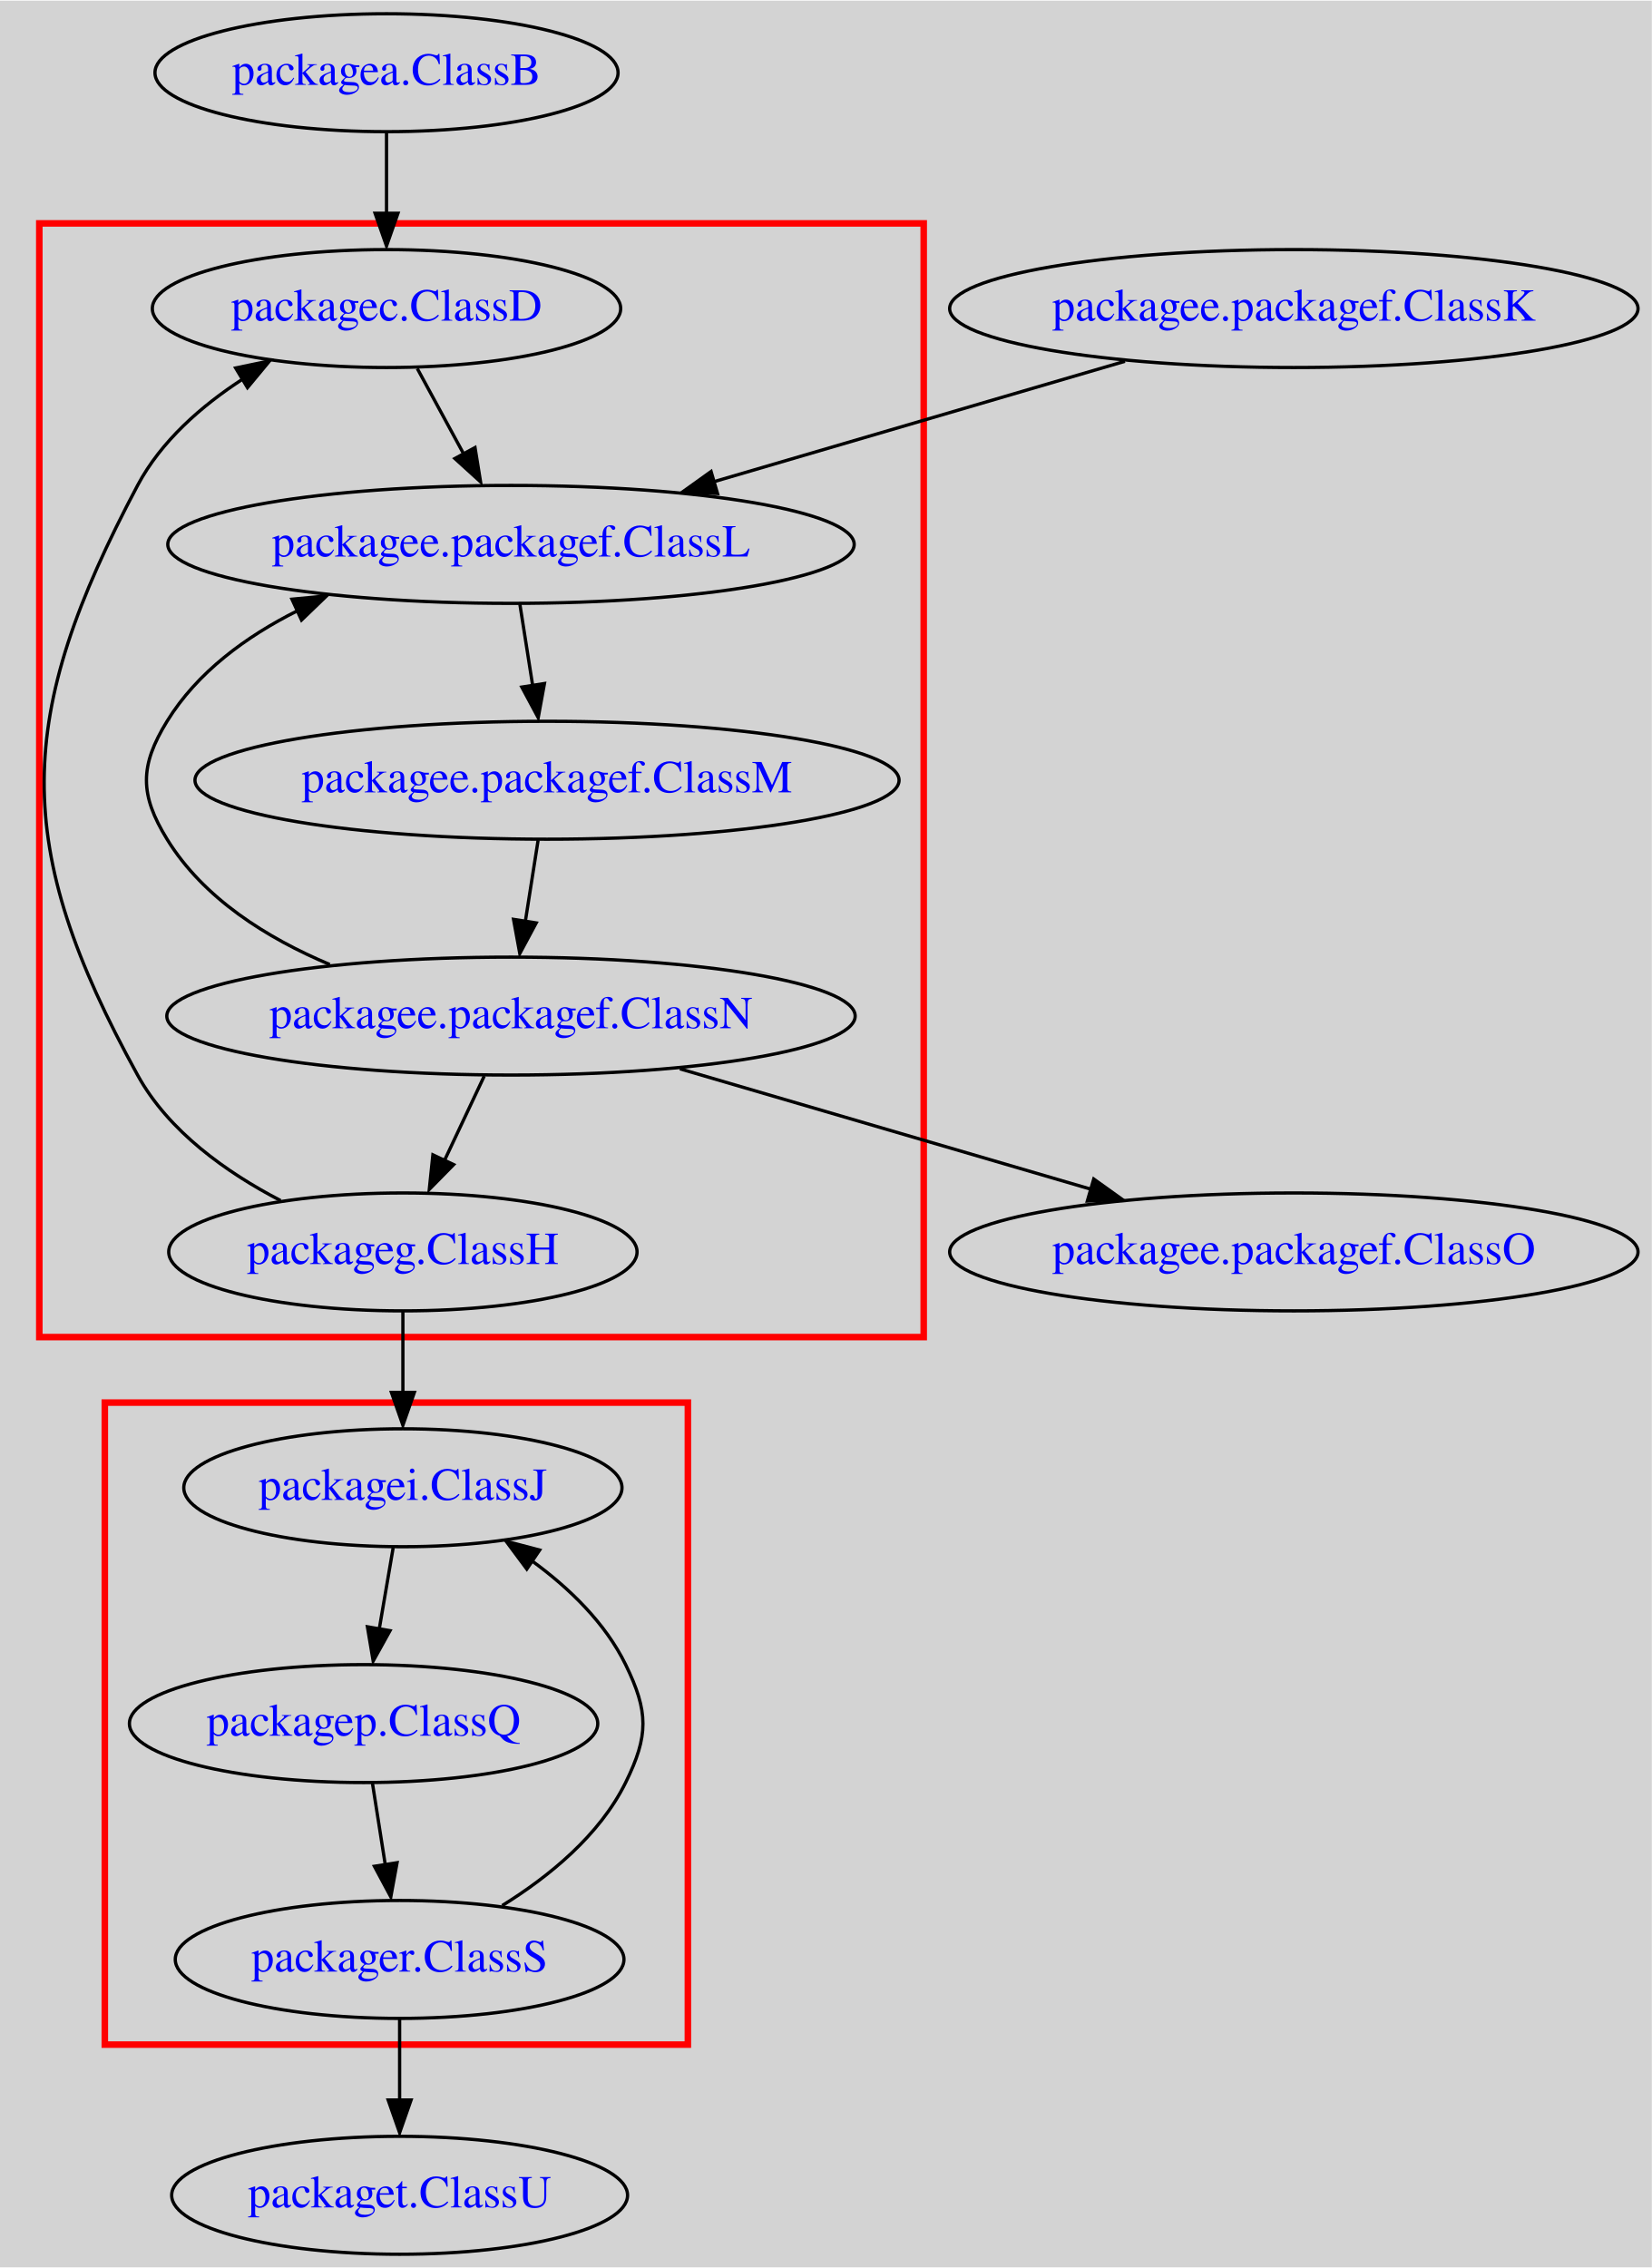
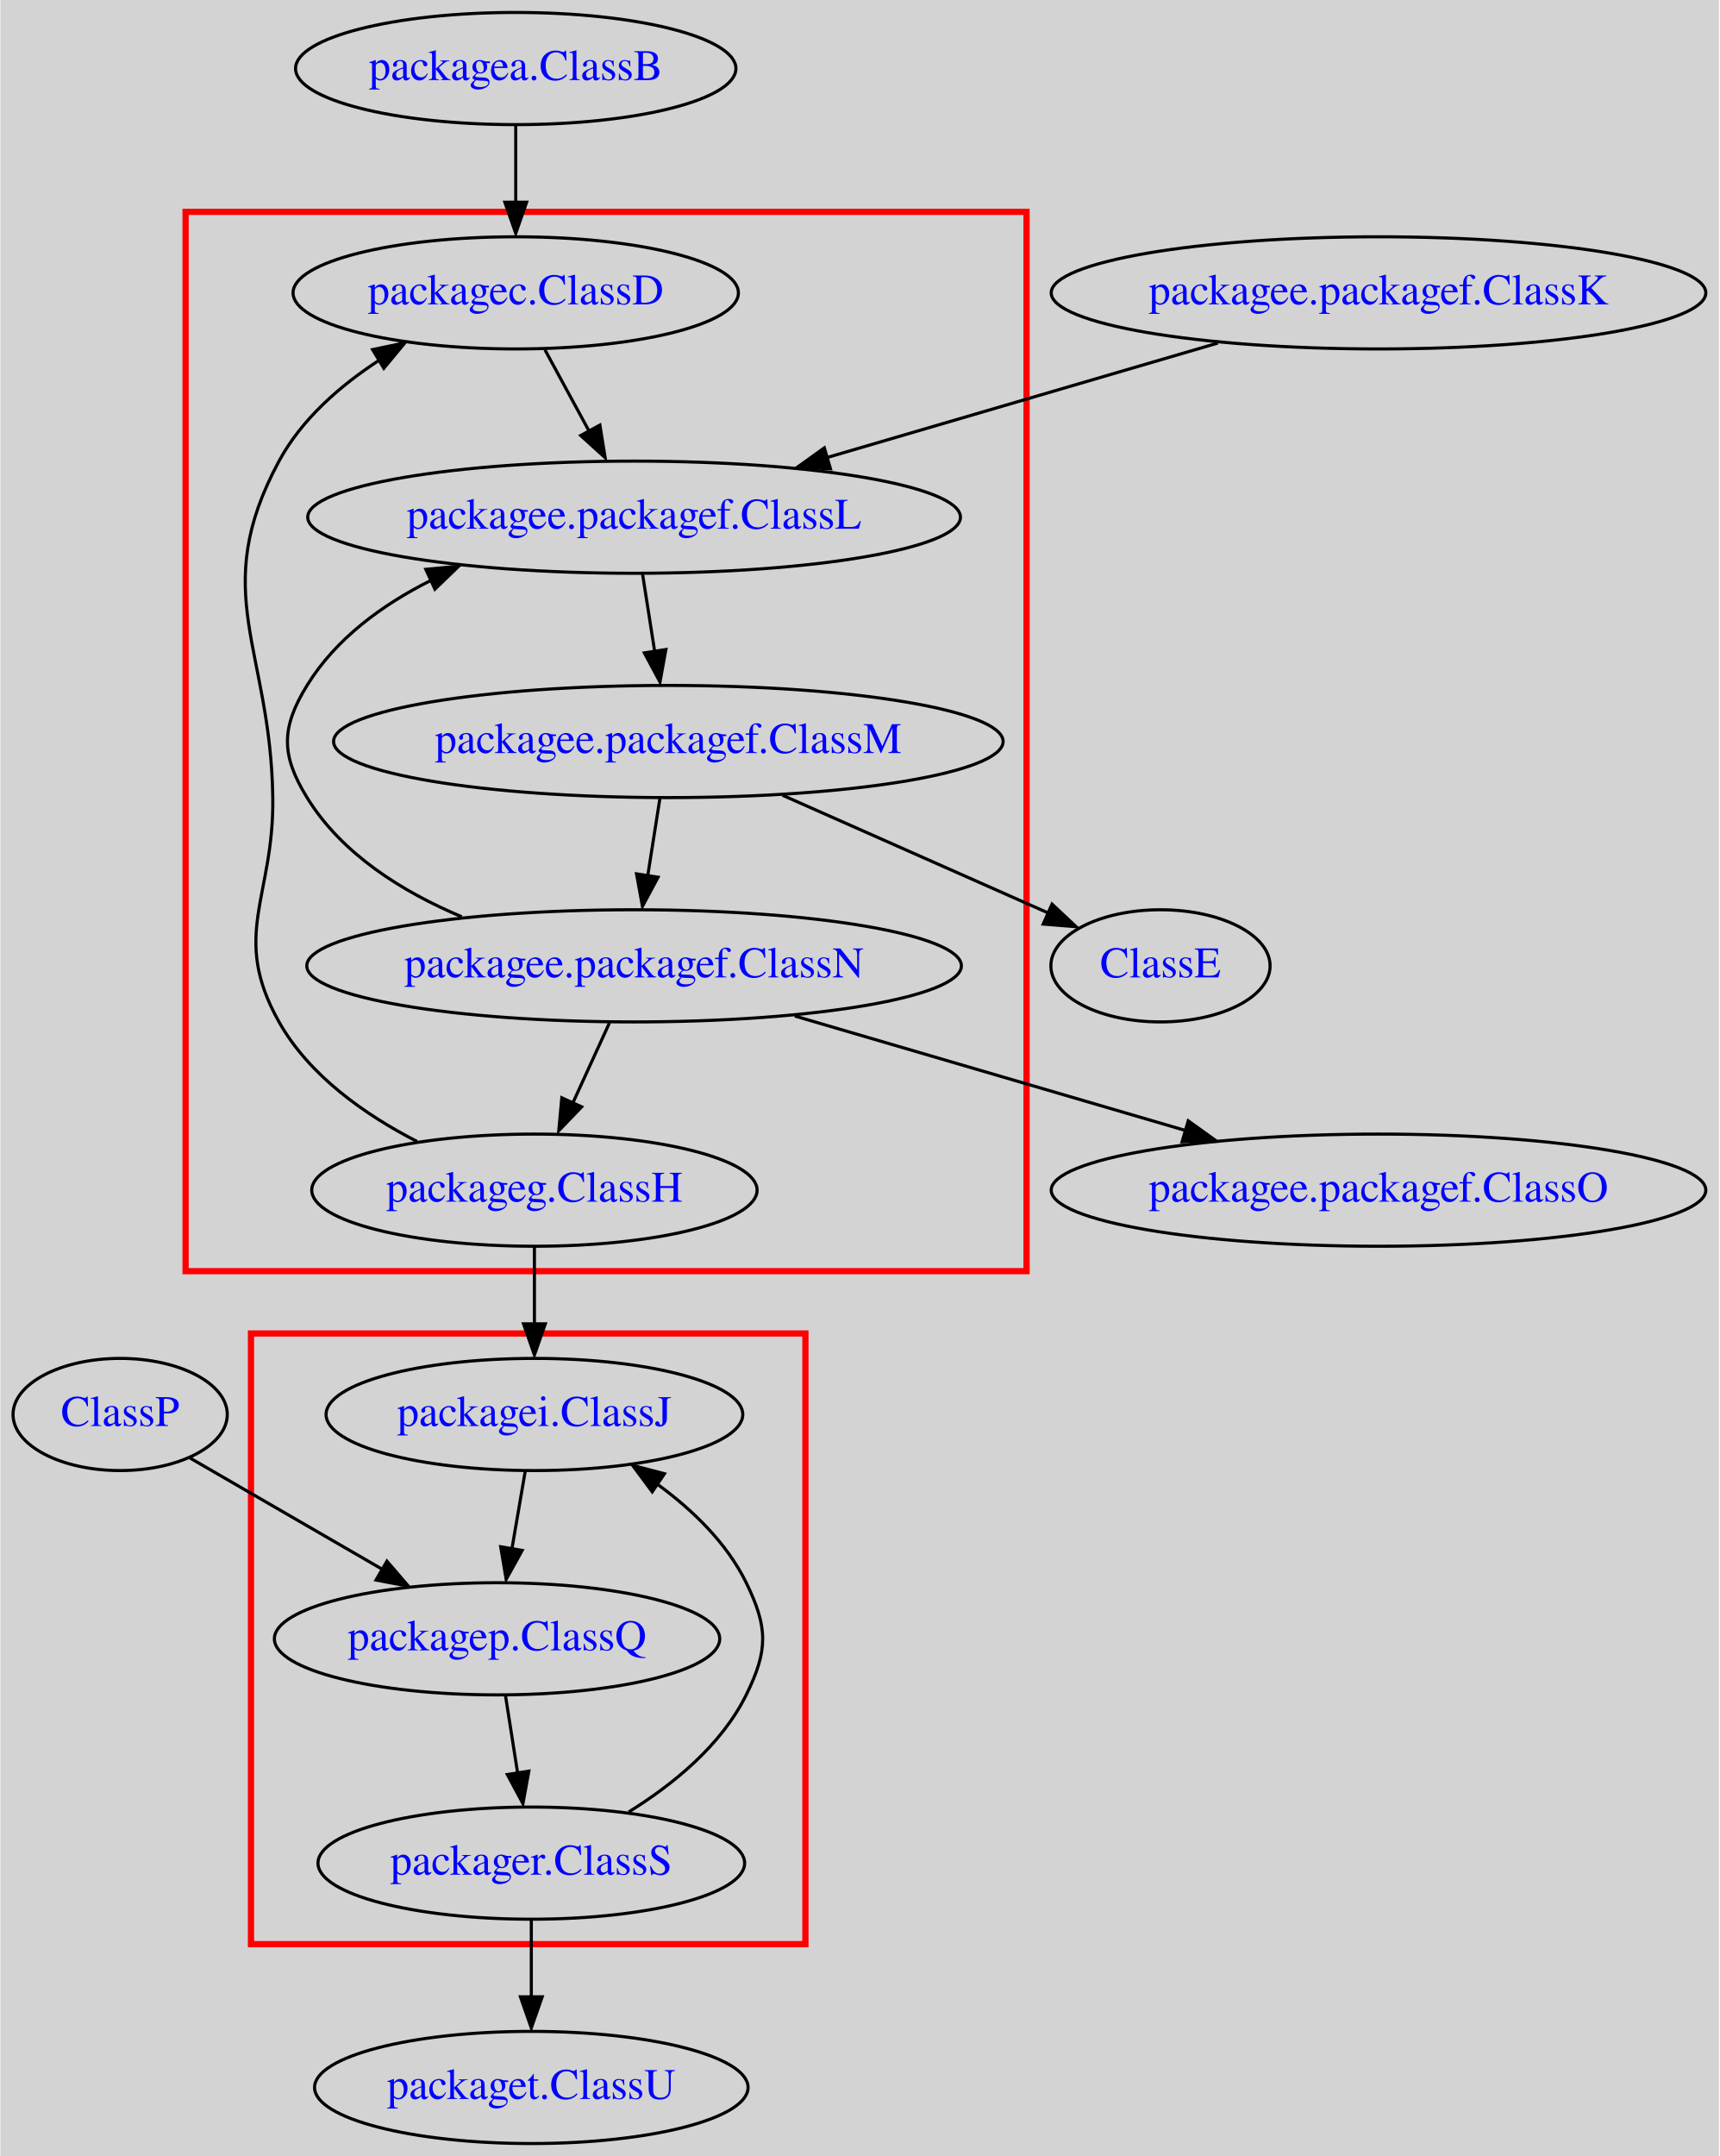
- <svg xmlns="http://www.w3.org/2000/svg" xmlns:xlink="http://www.w3.org/1999/xlink" width="504pt" height="692pt" viewBox="0.00 0.00 504.29 692.00">
+ <svg xmlns="http://www.w3.org/2000/svg" xmlns:xlink="http://www.w3.org/1999/xlink" width="552pt" height="692pt" viewBox="0.00 0.00 551.74 692.00">
  <g id="graph0" class="graph" transform="scale(1 1) rotate(0) translate(4 688)">
-     <polygon fill="lightgray" stroke="none" points="-4,4 -4,-688 500.29,-688 500.29,4 -4,4" />
+     <polygon fill="lightgray" stroke="none" points="-4,4 -4,-688 547.74,-688 547.74,4 -4,4" />
    <g id="clust1" class="cluster">
-       <polygon fill="lightgray" stroke="Red" stroke-width="2" points="8,-280 8,-620 278,-620 278,-280 8,-280" />
+       <polygon fill="lightgray" stroke="Red" stroke-width="2" points="55.45,-280 55.45,-620 325.45,-620 325.45,-280 55.45,-280" />
    </g>
    <g id="clust2" class="cluster">
-       <polygon fill="lightgray" stroke="Red" stroke-width="2" points="28,-64 28,-260 206,-260 206,-64 28,-64" />
+       <polygon fill="lightgray" stroke="Red" stroke-width="2" points="76.45,-64 76.45,-260 254.45,-260 254.45,-64 76.45,-64" />
    </g>
    <g id="node1" class="node">
      <g id="a_node1">
-         <a xlink:href="local-packagea.ClassB.html" xlink:title="packagea.ClassB">
-           <ellipse fill="none" stroke="black" cx="114" cy="-666" rx="70.69" ry="18" />
-           <text text-anchor="middle" x="114" y="-662.3" font-family="Times,serif" font-size="14.00" fill="blue">packagea.ClassB</text>
+         <a xlink:href="local-ClassE.html" xlink:title="ClassE">
+           <ellipse fill="none" stroke="black" cx="368.45" cy="-378" rx="35.19" ry="18" />
+           <text text-anchor="middle" x="368.45" y="-374.3" font-family="Times,serif" font-size="14.00" fill="blue">ClassE</text>
        </a>
      </g>
    </g>
    <g id="node2" class="node">
      <g id="a_node2">
-         <a xlink:href="local-packagec.ClassD.html" xlink:title="packagec.ClassD">
-           <ellipse fill="none" stroke="black" cx="114" cy="-594" rx="71.49" ry="18" />
-           <text text-anchor="middle" x="114" y="-590.3" font-family="Times,serif" font-size="14.00" fill="blue">packagec.ClassD</text>
+         <a xlink:href="local-ClassP.html" xlink:title="ClassP">
+           <ellipse fill="none" stroke="black" cx="34.45" cy="-234" rx="34.39" ry="18" />
+           <text text-anchor="middle" x="34.45" y="-230.3" font-family="Times,serif" font-size="14.00" fill="blue">ClassP</text>
+         </a>
+       </g>
+     </g>
+     <g id="node12" class="node">
+       <g id="a_node12">
+         <a xlink:href="local-packagep.ClassQ.html" xlink:title="packagep.ClassQ">
+           <ellipse fill="none" stroke="black" cx="155.45" cy="-162" rx="71.49" ry="18" />
+           <text text-anchor="middle" x="155.45" y="-158.3" font-family="Times,serif" font-size="14.00" fill="blue">packagep.ClassQ</text>
        </a>
      </g>
    </g>
    <g id="edge1" class="edge">
-       <path fill="none" stroke="black" d="M114,-647.7C114,-640.24 114,-631.32 114,-622.97" />
-       <polygon fill="black" stroke="black" points="117.5,-623.1 114,-613.1 110.5,-623.1 117.5,-623.1" />
+       <path fill="none" stroke="black" d="M56.92,-220C74.19,-210.01 98.41,-196 118.51,-184.37" />
+       <polygon fill="black" stroke="black" points="120.1,-186.92 127,-178.88 116.59,-180.86 120.1,-186.92" />
+     </g>
+     <g id="node3" class="node">
+       <g id="a_node3">
+         <a xlink:href="local-packagea.ClassB.html" xlink:title="packagea.ClassB">
+           <ellipse fill="none" stroke="black" cx="161.45" cy="-666" rx="70.69" ry="18" />
+           <text text-anchor="middle" x="161.45" y="-662.3" font-family="Times,serif" font-size="14.00" fill="blue">packagea.ClassB</text>
+         </a>
+       </g>
    </g>
    <g id="node4" class="node">
      <g id="a_node4">
+         <a xlink:href="local-packagec.ClassD.html" xlink:title="packagec.ClassD">
+           <ellipse fill="none" stroke="black" cx="161.45" cy="-594" rx="71.49" ry="18" />
+           <text text-anchor="middle" x="161.45" y="-590.3" font-family="Times,serif" font-size="14.00" fill="blue">packagec.ClassD</text>
+         </a>
+       </g>
+     </g>
+     <g id="edge2" class="edge">
+       <path fill="none" stroke="black" d="M161.45,-647.7C161.45,-640.24 161.45,-631.32 161.45,-622.97" />
+       <polygon fill="black" stroke="black" points="164.95,-623.1 161.45,-613.1 157.95,-623.1 164.95,-623.1" />
+     </g>
+     <g id="node6" class="node">
+       <g id="a_node6">
        <a xlink:href="local-packagee.packagef.ClassL.html" xlink:title="packagee.packagef.ClassL">
-           <ellipse fill="none" stroke="black" cx="152" cy="-522" rx="104.78" ry="18" />
-           <text text-anchor="middle" x="152" y="-518.3" font-family="Times,serif" font-size="14.00" fill="blue">packagee.packagef.ClassL</text>
+           <ellipse fill="none" stroke="black" cx="199.45" cy="-522" rx="104.78" ry="18" />
+           <text text-anchor="middle" x="199.45" y="-518.3" font-family="Times,serif" font-size="14.00" fill="blue">packagee.packagef.ClassL</text>
+         </a>
+       </g>
+     </g>
+     <g id="edge8" class="edge">
+       <path fill="none" stroke="black" d="M170.84,-575.7C175.12,-567.81 180.28,-558.3 185.04,-549.55" />
+       <polygon fill="black" stroke="black" points="188.47,-551.56 190.16,-541.1 182.31,-548.22 188.47,-551.56" />
+     </g>
+     <g id="node5" class="node">
+       <g id="a_node5">
+         <a xlink:href="local-packagee.packagef.ClassK.html" xlink:title="packagee.packagef.ClassK">
+           <ellipse fill="none" stroke="black" cx="438.45" cy="-594" rx="105.08" ry="18" />
+           <text text-anchor="middle" x="438.45" y="-590.3" font-family="Times,serif" font-size="14.00" fill="blue">packagee.packagef.ClassK</text>
+         </a>
+       </g>
+     </g>
+     <g id="edge3" class="edge">
+       <path fill="none" stroke="black" d="M386.88,-577.9C349.97,-567.09 300.12,-552.48 261.1,-541.06" />
+       <polygon fill="black" stroke="black" points="262.5,-537.53 251.92,-538.08 260.53,-544.25 262.5,-537.53" />
+     </g>
+     <g id="node7" class="node">
+       <g id="a_node7">
+         <a xlink:href="local-packagee.packagef.ClassM.html" xlink:title="packagee.packagef.ClassM">
+           <ellipse fill="none" stroke="black" cx="210.45" cy="-450" rx="107.48" ry="18" />
+           <text text-anchor="middle" x="210.45" y="-446.3" font-family="Times,serif" font-size="14.00" fill="blue">packagee.packagef.ClassM</text>
+         </a>
+       </g>
+     </g>
+     <g id="edge9" class="edge">
+       <path fill="none" stroke="black" d="M202.17,-503.7C203.34,-496.24 204.74,-487.32 206.05,-478.97" />
+       <polygon fill="black" stroke="black" points="209.66,-479.53 207.76,-469.1 202.75,-478.44 209.66,-479.53" />
+     </g>
+     <g id="edge4" class="edge">
+       <path fill="none" stroke="black" d="M247.09,-432.76C272.73,-421.41 306.82,-406.3 332.34,-395" />
+       <polygon fill="black" stroke="black" points="333.63,-397.81 341.36,-390.56 330.8,-391.41 333.63,-397.81" />
+     </g>
+     <g id="node8" class="node">
+       <g id="a_node8">
+         <a xlink:href="local-packagee.packagef.ClassN.html" xlink:title="packagee.packagef.ClassN">
+           <ellipse fill="none" stroke="black" cx="199.45" cy="-378" rx="105.08" ry="18" />
+           <text text-anchor="middle" x="199.45" y="-374.3" font-family="Times,serif" font-size="14.00" fill="blue">packagee.packagef.ClassN</text>
+         </a>
+       </g>
+     </g>
+     <g id="edge10" class="edge">
+       <path fill="none" stroke="black" d="M207.73,-431.7C206.56,-424.24 205.15,-415.32 203.84,-406.97" />
+       <polygon fill="black" stroke="black" points="207.14,-406.44 202.13,-397.1 200.23,-407.53 207.14,-406.44" />
+     </g>
+     <g id="edge11" class="edge">
+       <path fill="none" stroke="black" d="M144.13,-393.74C124.99,-401.78 105.58,-413.91 94.45,-432 86.06,-445.63 86.06,-454.37 94.45,-468 103.66,-482.98 118.56,-493.88 134.28,-501.75" />
+       <polygon fill="black" stroke="black" points="132.58,-505.27 143.13,-506.26 135.5,-498.91 132.58,-505.27" />
+     </g>
+     <g id="node9" class="node">
+       <g id="a_node9">
+         <a xlink:href="local-packagee.packagef.ClassO.html" xlink:title="packagee.packagef.ClassO">
+           <ellipse fill="none" stroke="black" cx="438.45" cy="-306" rx="105.08" ry="18" />
+           <text text-anchor="middle" x="438.45" y="-302.3" font-family="Times,serif" font-size="14.00" fill="blue">packagee.packagef.ClassO</text>
+         </a>
+       </g>
+     </g>
+     <g id="edge5" class="edge">
+       <path fill="none" stroke="black" d="M251.01,-361.9C287.92,-351.09 337.78,-336.48 376.79,-325.06" />
+       <polygon fill="black" stroke="black" points="377.36,-328.25 385.97,-322.08 375.39,-321.53 377.36,-328.25" />
+     </g>
+     <g id="node10" class="node">
+       <g id="a_node10">
+         <a xlink:href="local-packageg.ClassH.html" xlink:title="packageg.ClassH">
+           <ellipse fill="none" stroke="black" cx="167.45" cy="-306" rx="71.49" ry="18" />
+           <text text-anchor="middle" x="167.45" y="-302.3" font-family="Times,serif" font-size="14.00" fill="blue">packageg.ClassH</text>
+         </a>
+       </g>
+     </g>
+     <g id="edge12" class="edge">
+       <path fill="none" stroke="black" d="M191.54,-359.7C187.97,-351.9 183.68,-342.51 179.71,-333.83" />
+       <polygon fill="black" stroke="black" points="182.61,-332.74 175.27,-325.1 176.24,-335.65 182.61,-332.74" />
+     </g>
+     <g id="edge13" class="edge">
+       <path fill="none" stroke="black" d="M129.77,-321.62C113.13,-330.16 95.17,-342.71 85.45,-360 69.75,-387.9 83.89,-399.99 83.45,-432 82.78,-480 62.65,-497.75 85.45,-540 92.7,-553.44 105.03,-564.2 117.67,-572.42" />
+       <polygon fill="black" stroke="black" points="115.49,-575.8 125.86,-577.96 119.1,-569.8 115.49,-575.8" />
+     </g>
+     <g id="node11" class="node">
+       <g id="a_node11">
+         <a xlink:href="local-packagei.ClassJ.html" xlink:title="packagei.ClassJ">
+           <ellipse fill="none" stroke="black" cx="167.45" cy="-234" rx="66.89" ry="18" />
+           <text text-anchor="middle" x="167.45" y="-230.3" font-family="Times,serif" font-size="14.00" fill="blue">packagei.ClassJ</text>
        </a>
      </g>
    </g>
    <g id="edge6" class="edge">
-       <path fill="none" stroke="black" d="M123.39,-575.7C127.67,-567.81 132.83,-558.3 137.59,-549.55" />
-       <polygon fill="black" stroke="black" points="141.02,-551.56 142.71,-541.1 134.87,-548.22 141.02,-551.56" />
+       <path fill="none" stroke="black" d="M167.45,-287.7C167.45,-280.24 167.45,-271.32 167.45,-262.97" />
+       <polygon fill="black" stroke="black" points="170.95,-263.1 167.45,-253.1 163.95,-263.1 170.95,-263.1" />
    </g>
-     <g id="node3" class="node">
-       <g id="a_node3">
-         <a xlink:href="local-packagee.packagef.ClassK.html" xlink:title="packagee.packagef.ClassK">
-           <ellipse fill="none" stroke="black" cx="391" cy="-594" rx="105.08" ry="18" />
-           <text text-anchor="middle" x="391" y="-590.3" font-family="Times,serif" font-size="14.00" fill="blue">packagee.packagef.ClassK</text>
+     <g id="edge14" class="edge">
+       <path fill="none" stroke="black" d="M164.48,-215.7C163.19,-208.15 161.64,-199.12 160.19,-190.68" />
+       <polygon fill="black" stroke="black" points="163.52,-190.37 158.38,-181.1 156.62,-191.55 163.52,-190.37" />
+     </g>
+     <g id="node13" class="node">
+       <g id="a_node13">
+         <a xlink:href="local-packager.ClassS.html" xlink:title="packager.ClassS">
+           <ellipse fill="none" stroke="black" cx="166.45" cy="-90" rx="68.49" ry="18" />
+           <text text-anchor="middle" x="166.45" y="-86.3" font-family="Times,serif" font-size="14.00" fill="blue">packager.ClassS</text>
        </a>
      </g>
    </g>
-     <g id="edge2" class="edge">
-       <path fill="none" stroke="black" d="M339.43,-577.9C302.53,-567.09 252.67,-552.48 213.66,-541.06" />
-       <polygon fill="black" stroke="black" points="215.05,-537.53 204.47,-538.08 213.09,-544.25 215.05,-537.53" />
+     <g id="edge15" class="edge">
+       <path fill="none" stroke="black" d="M158.17,-143.7C159.34,-136.24 160.74,-127.32 162.05,-118.97" />
+       <polygon fill="black" stroke="black" points="165.66,-119.53 163.76,-109.1 158.75,-118.44 165.66,-119.53" />
    </g>
-     <g id="node5" class="node">
-       <g id="a_node5">
-         <a xlink:href="local-packagee.packagef.ClassM.html" xlink:title="packagee.packagef.ClassM">
-           <ellipse fill="none" stroke="black" cx="163" cy="-450" rx="107.48" ry="18" />
-           <text text-anchor="middle" x="163" y="-446.3" font-family="Times,serif" font-size="14.00" fill="blue">packagee.packagef.ClassM</text>
+     <g id="edge16" class="edge">
+       <path fill="none" stroke="black" d="M197.75,-106.44C212.03,-115.29 227.5,-127.88 235.45,-144 242.52,-158.35 242.47,-165.62 235.45,-180 229.23,-192.73 218.3,-203.3 207.01,-211.56" />
+       <polygon fill="black" stroke="black" points="205.28,-209.18 198.96,-217.68 209.2,-214.98 205.28,-209.18" />
+     </g>
+     <g id="node14" class="node">
+       <g id="a_node14">
+         <a xlink:href="local-packaget.ClassU.html" xlink:title="packaget.ClassU">
+           <ellipse fill="none" stroke="black" cx="166.45" cy="-18" rx="69.59" ry="18" />
+           <text text-anchor="middle" x="166.45" y="-14.3" font-family="Times,serif" font-size="14.00" fill="blue">packaget.ClassU</text>
        </a>
      </g>
    </g>
    <g id="edge7" class="edge">
-       <path fill="none" stroke="black" d="M154.72,-503.7C155.89,-496.24 157.29,-487.32 158.61,-478.97" />
-       <polygon fill="black" stroke="black" points="162.22,-479.53 160.31,-469.1 155.3,-478.44 162.22,-479.53" />
-     </g>
-     <g id="node6" class="node">
-       <g id="a_node6">
-         <a xlink:href="local-packagee.packagef.ClassN.html" xlink:title="packagee.packagef.ClassN">
-           <ellipse fill="none" stroke="black" cx="152" cy="-378" rx="105.08" ry="18" />
-           <text text-anchor="middle" x="152" y="-374.3" font-family="Times,serif" font-size="14.00" fill="blue">packagee.packagef.ClassN</text>
-         </a>
-       </g>
-     </g>
-     <g id="edge8" class="edge">
-       <path fill="none" stroke="black" d="M160.28,-431.7C159.11,-424.24 157.71,-415.32 156.39,-406.97" />
-       <polygon fill="black" stroke="black" points="159.7,-406.44 154.69,-397.1 152.78,-407.53 159.7,-406.44" />
-     </g>
-     <g id="edge9" class="edge">
-       <path fill="none" stroke="black" d="M96.68,-393.74C77.55,-401.78 58.13,-413.91 47,-432 38.61,-445.63 38.61,-454.37 47,-468 56.22,-482.98 71.12,-493.88 86.83,-501.75" />
-       <polygon fill="black" stroke="black" points="85.13,-505.27 95.68,-506.26 88.05,-498.91 85.13,-505.27" />
-     </g>
-     <g id="node7" class="node">
-       <g id="a_node7">
-         <a xlink:href="local-packagee.packagef.ClassO.html" xlink:title="packagee.packagef.ClassO">
-           <ellipse fill="none" stroke="black" cx="391" cy="-306" rx="105.08" ry="18" />
-           <text text-anchor="middle" x="391" y="-302.3" font-family="Times,serif" font-size="14.00" fill="blue">packagee.packagef.ClassO</text>
-         </a>
-       </g>
-     </g>
-     <g id="edge3" class="edge">
-       <path fill="none" stroke="black" d="M203.57,-361.9C240.47,-351.09 290.33,-336.48 329.34,-325.06" />
-       <polygon fill="black" stroke="black" points="329.91,-328.25 338.53,-322.08 327.95,-321.53 329.91,-328.25" />
-     </g>
-     <g id="node8" class="node">
-       <g id="a_node8">
-         <a xlink:href="local-packageg.ClassH.html" xlink:title="packageg.ClassH">
-           <ellipse fill="none" stroke="black" cx="119" cy="-306" rx="71.49" ry="18" />
-           <text text-anchor="middle" x="119" y="-302.3" font-family="Times,serif" font-size="14.00" fill="blue">packageg.ClassH</text>
-         </a>
-       </g>
-     </g>
-     <g id="edge10" class="edge">
-       <path fill="none" stroke="black" d="M143.84,-359.7C140.17,-351.9 135.74,-342.51 131.65,-333.83" />
-       <polygon fill="black" stroke="black" points="134.49,-332.66 127.06,-325.1 128.16,-335.64 134.49,-332.66" />
-     </g>
-     <g id="edge11" class="edge">
-       <path fill="none" stroke="black" d="M81.67,-321.67C65.21,-330.22 47.47,-342.77 38,-360 -0.54,-430.11 0.5,-469.33 38,-540 45.16,-553.49 57.46,-564.27 70.11,-572.48" />
-       <polygon fill="black" stroke="black" points="67.94,-575.86 78.31,-578.02 71.55,-569.86 67.94,-575.86" />
-     </g>
-     <g id="node9" class="node">
-       <g id="a_node9">
-         <a xlink:href="local-packagei.ClassJ.html" xlink:title="packagei.ClassJ">
-           <ellipse fill="none" stroke="black" cx="119" cy="-234" rx="66.89" ry="18" />
-           <text text-anchor="middle" x="119" y="-230.3" font-family="Times,serif" font-size="14.00" fill="blue">packagei.ClassJ</text>
-         </a>
-       </g>
-     </g>
-     <g id="edge4" class="edge">
-       <path fill="none" stroke="black" d="M119,-287.7C119,-280.24 119,-271.32 119,-262.97" />
-       <polygon fill="black" stroke="black" points="122.5,-263.1 119,-253.1 115.5,-263.1 122.5,-263.1" />
-     </g>
-     <g id="node10" class="node">
-       <g id="a_node10">
-         <a xlink:href="local-packagep.ClassQ.html" xlink:title="packagep.ClassQ">
-           <ellipse fill="none" stroke="black" cx="107" cy="-162" rx="71.49" ry="18" />
-           <text text-anchor="middle" x="107" y="-158.3" font-family="Times,serif" font-size="14.00" fill="blue">packagep.ClassQ</text>
-         </a>
-       </g>
-     </g>
-     <g id="edge12" class="edge">
-       <path fill="none" stroke="black" d="M116.03,-215.7C114.74,-208.15 113.19,-199.12 111.75,-190.68" />
-       <polygon fill="black" stroke="black" points="115.07,-190.37 109.93,-181.1 108.17,-191.55 115.07,-190.37" />
-     </g>
-     <g id="node11" class="node">
-       <g id="a_node11">
-         <a xlink:href="local-packager.ClassS.html" xlink:title="packager.ClassS">
-           <ellipse fill="none" stroke="black" cx="118" cy="-90" rx="68.49" ry="18" />
-           <text text-anchor="middle" x="118" y="-86.3" font-family="Times,serif" font-size="14.00" fill="blue">packager.ClassS</text>
-         </a>
-       </g>
-     </g>
-     <g id="edge13" class="edge">
-       <path fill="none" stroke="black" d="M109.72,-143.7C110.89,-136.24 112.29,-127.32 113.61,-118.97" />
-       <polygon fill="black" stroke="black" points="117.22,-119.53 115.31,-109.1 110.3,-118.44 117.22,-119.53" />
-     </g>
-     <g id="edge14" class="edge">
-       <path fill="none" stroke="black" d="M149.31,-106.44C163.59,-115.29 179.05,-127.88 187,-144 194.07,-158.35 194.02,-165.62 187,-180 180.78,-192.73 169.86,-203.3 158.56,-211.56" />
-       <polygon fill="black" stroke="black" points="156.83,-209.18 150.51,-217.68 160.75,-214.98 156.83,-209.18" />
-     </g>
-     <g id="node12" class="node">
-       <g id="a_node12">
-         <a xlink:href="local-packaget.ClassU.html" xlink:title="packaget.ClassU">
-           <ellipse fill="none" stroke="black" cx="118" cy="-18" rx="69.59" ry="18" />
-           <text text-anchor="middle" x="118" y="-14.3" font-family="Times,serif" font-size="14.00" fill="blue">packaget.ClassU</text>
-         </a>
-       </g>
-     </g>
-     <g id="edge5" class="edge">
-       <path fill="none" stroke="black" d="M118,-71.7C118,-64.24 118,-55.32 118,-46.97" />
-       <polygon fill="black" stroke="black" points="121.5,-47.1 118,-37.1 114.5,-47.1 121.5,-47.1" />
+       <path fill="none" stroke="black" d="M166.45,-71.7C166.45,-64.24 166.45,-55.32 166.45,-46.97" />
+       <polygon fill="black" stroke="black" points="169.95,-47.1 166.45,-37.1 162.95,-47.1 169.95,-47.1" />
    </g>
  </g>
</svg>
